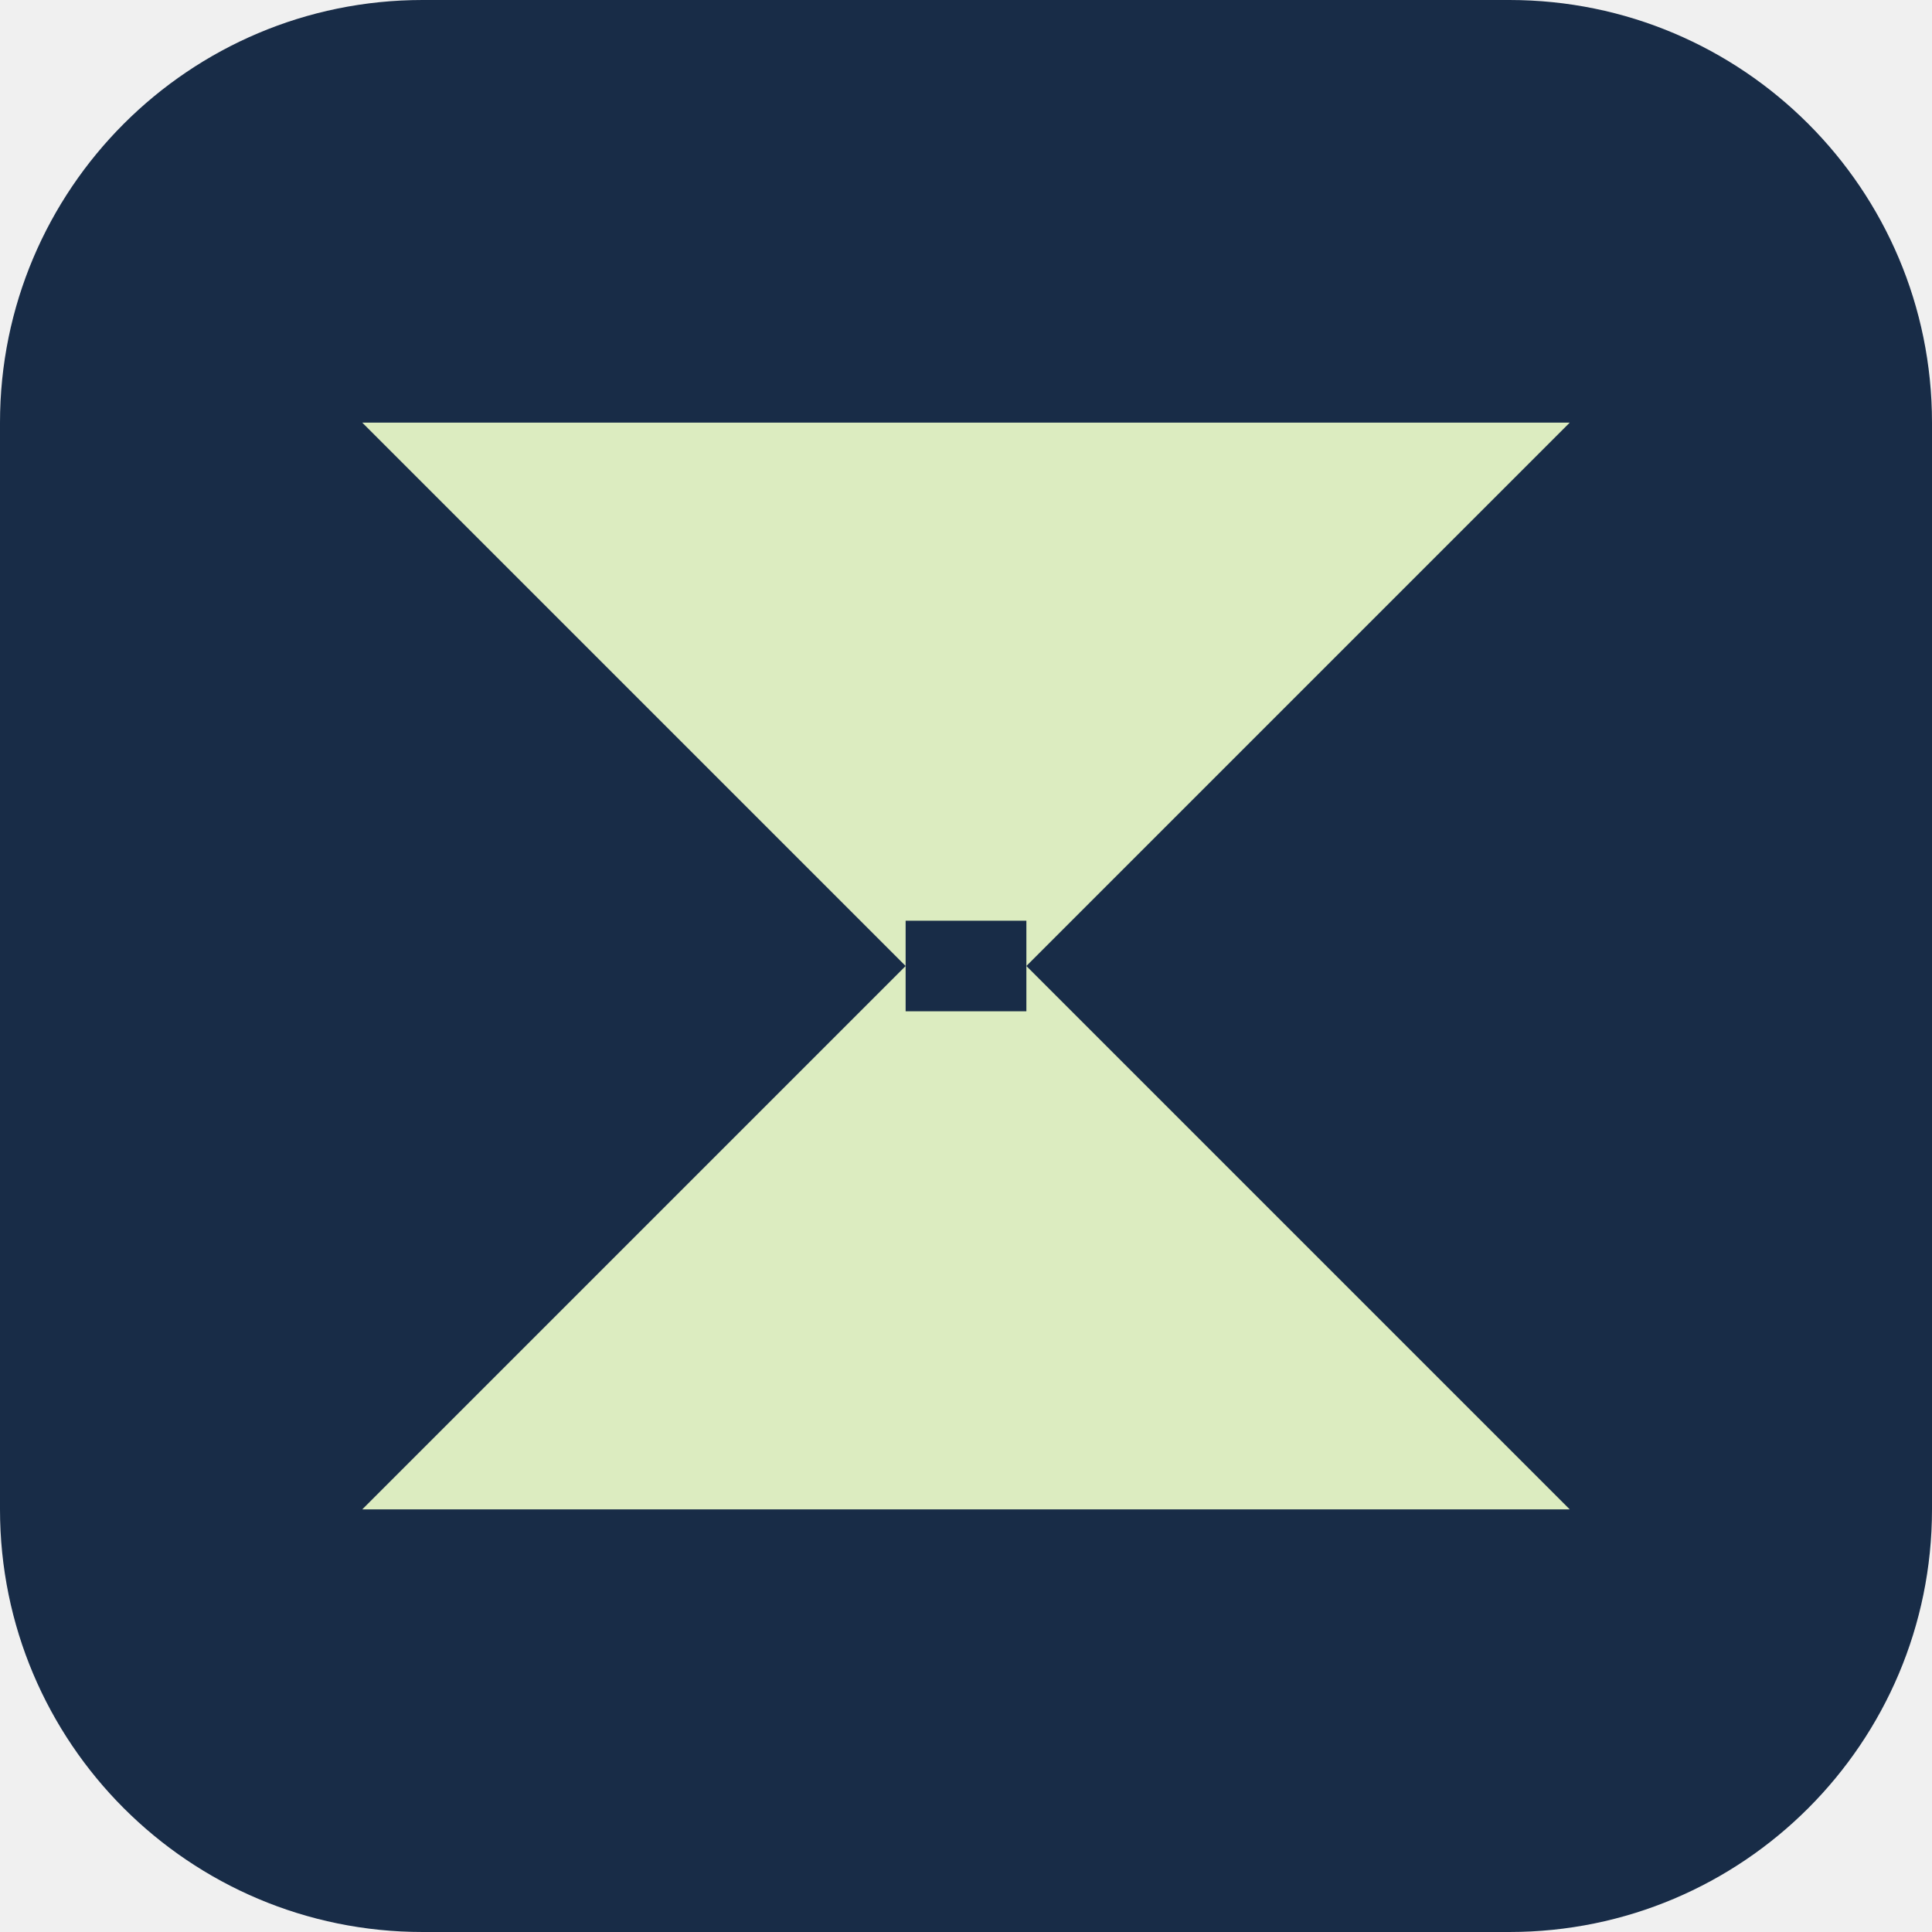
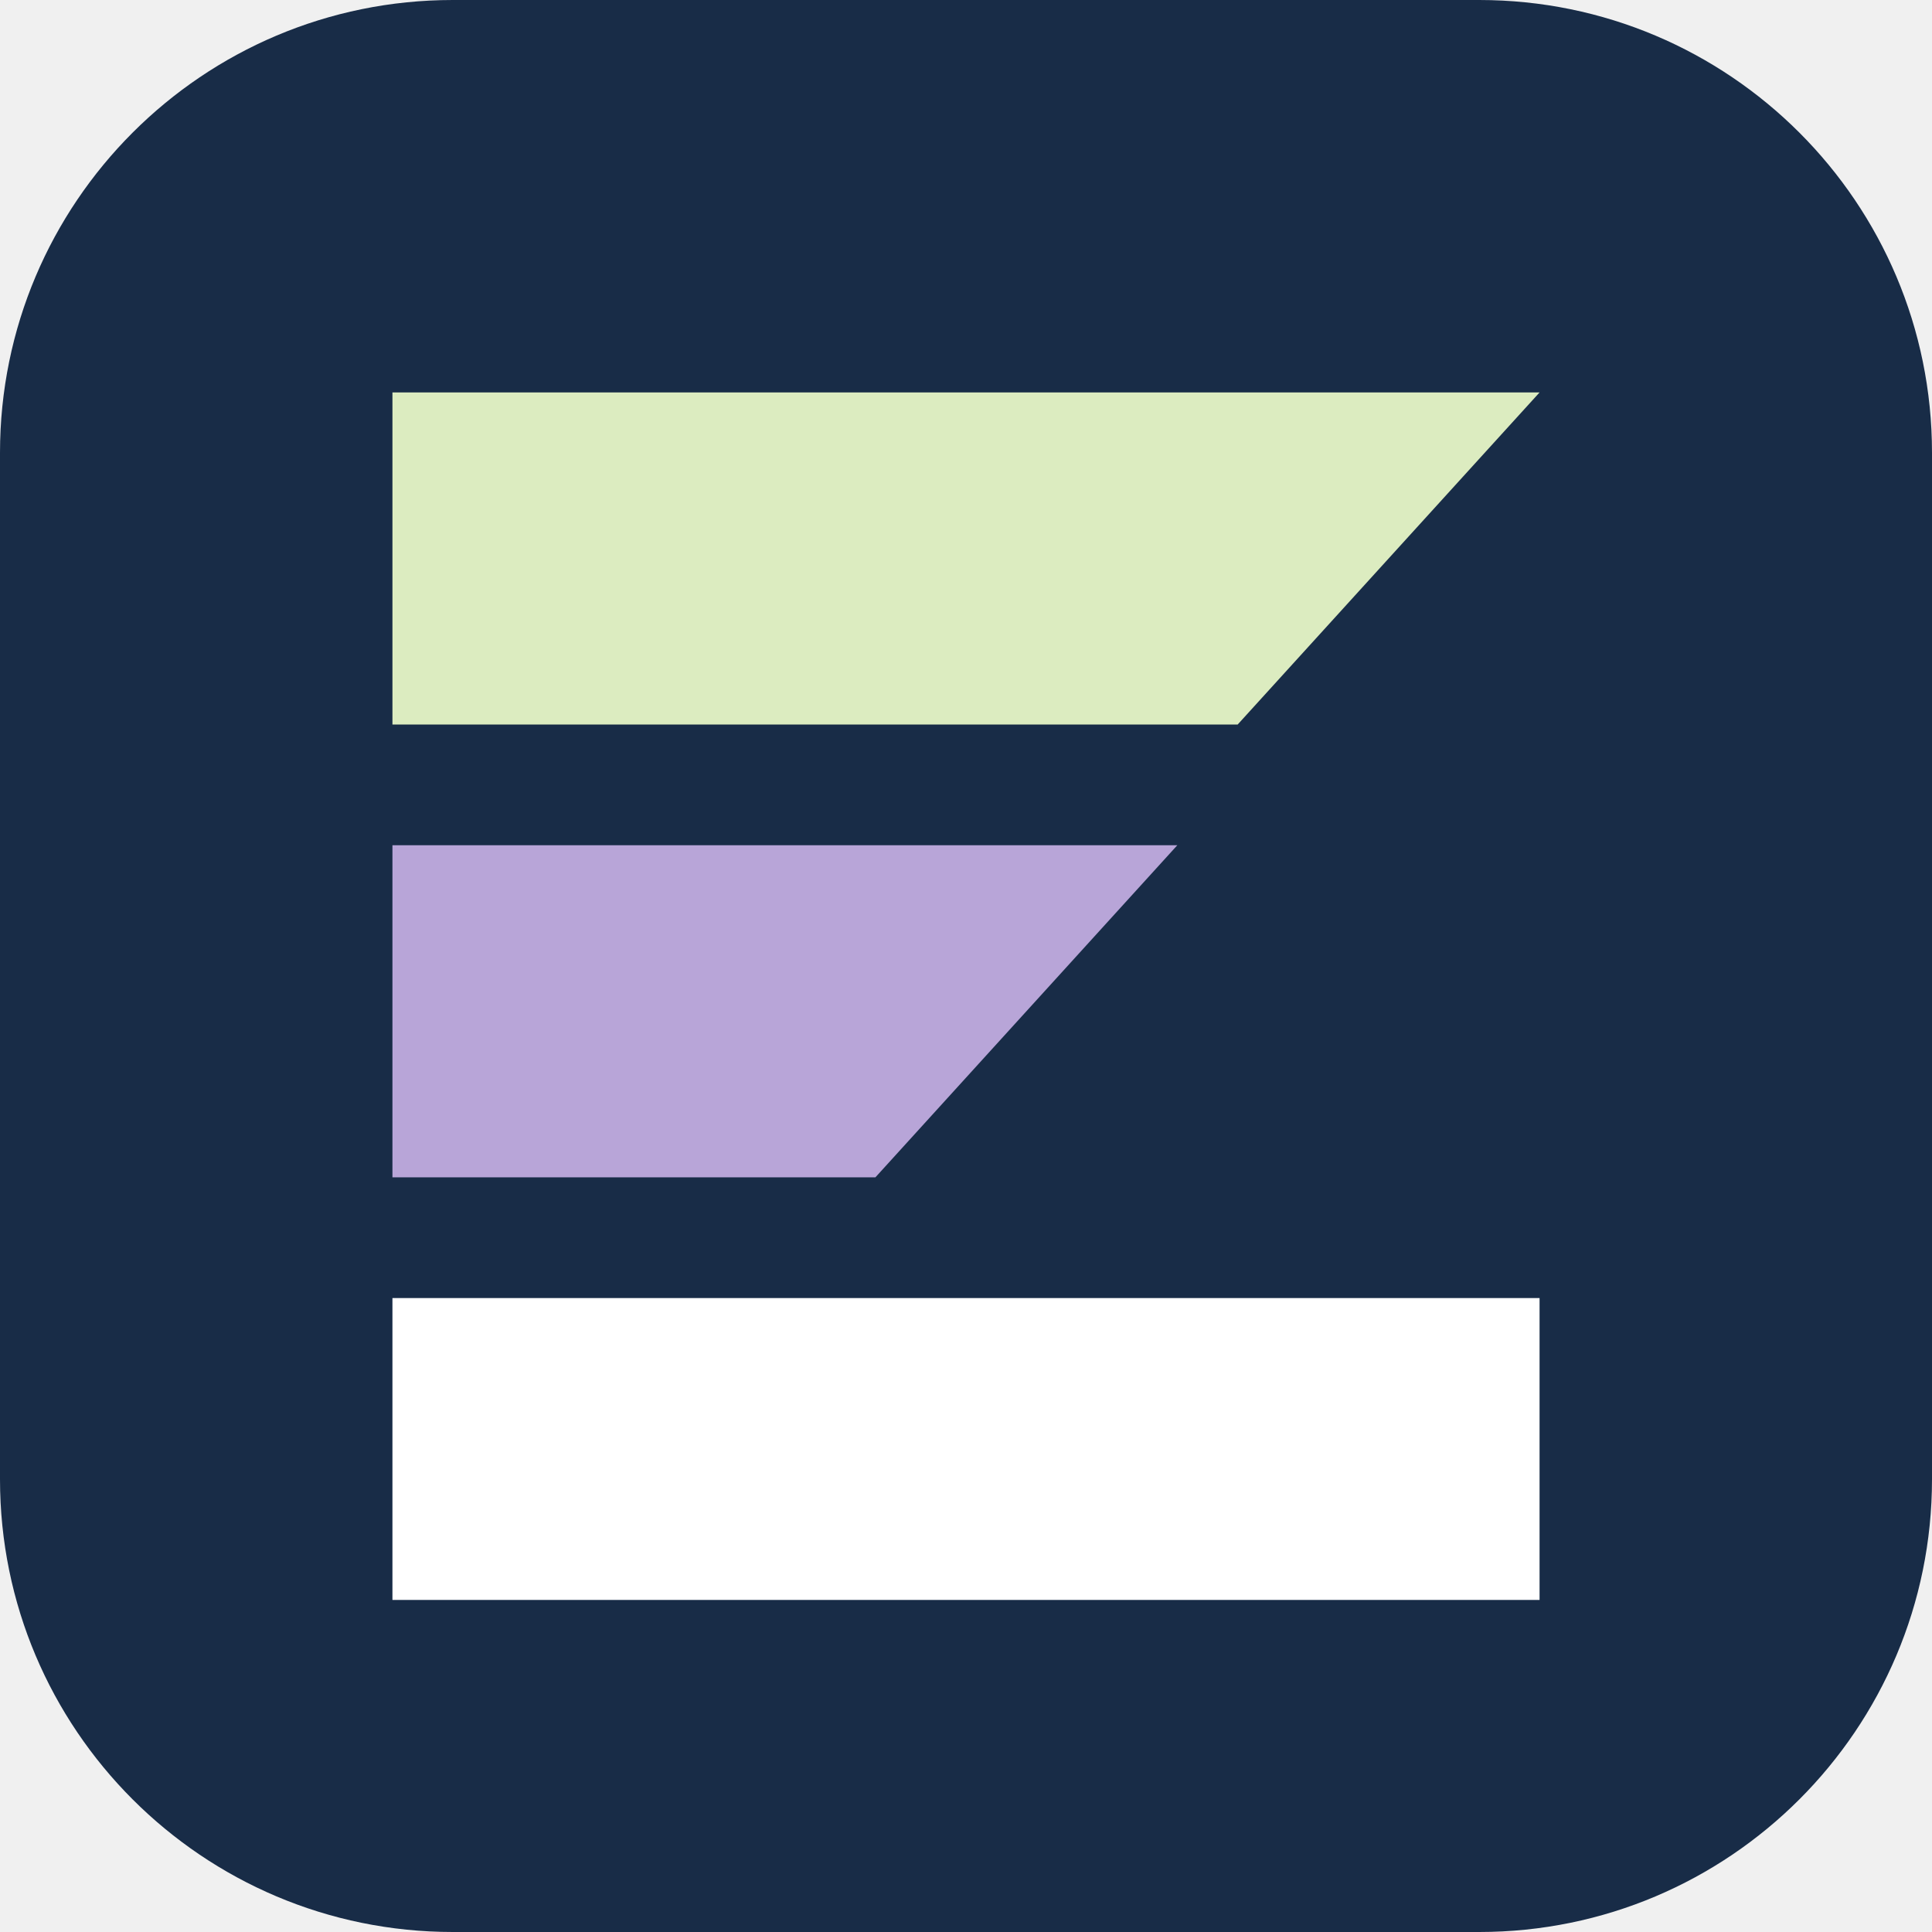
<svg xmlns="http://www.w3.org/2000/svg" viewBox="0 0 64 64">
-   <rect width="64" height="64" rx="14" fill="#182c47" />
-   <path d="M12 14h40L34 32l18 18H12l18-18Z" fill="#dcecc0" />
-   <path d="M30 32h4" stroke="#182c47" stroke-width="3" />
+   <rect width="64" height="64" rx="15" fill="#182c47" />
+   <path d="M13 13H51L41 24H13Z" fill="#dcecc0" />
+   <path d="M13 28H39L29 39H13Z" fill="#b8a5d8" />
+   <path d="M13 43H51V53H13Z" fill="#ffffff" />
</svg>
